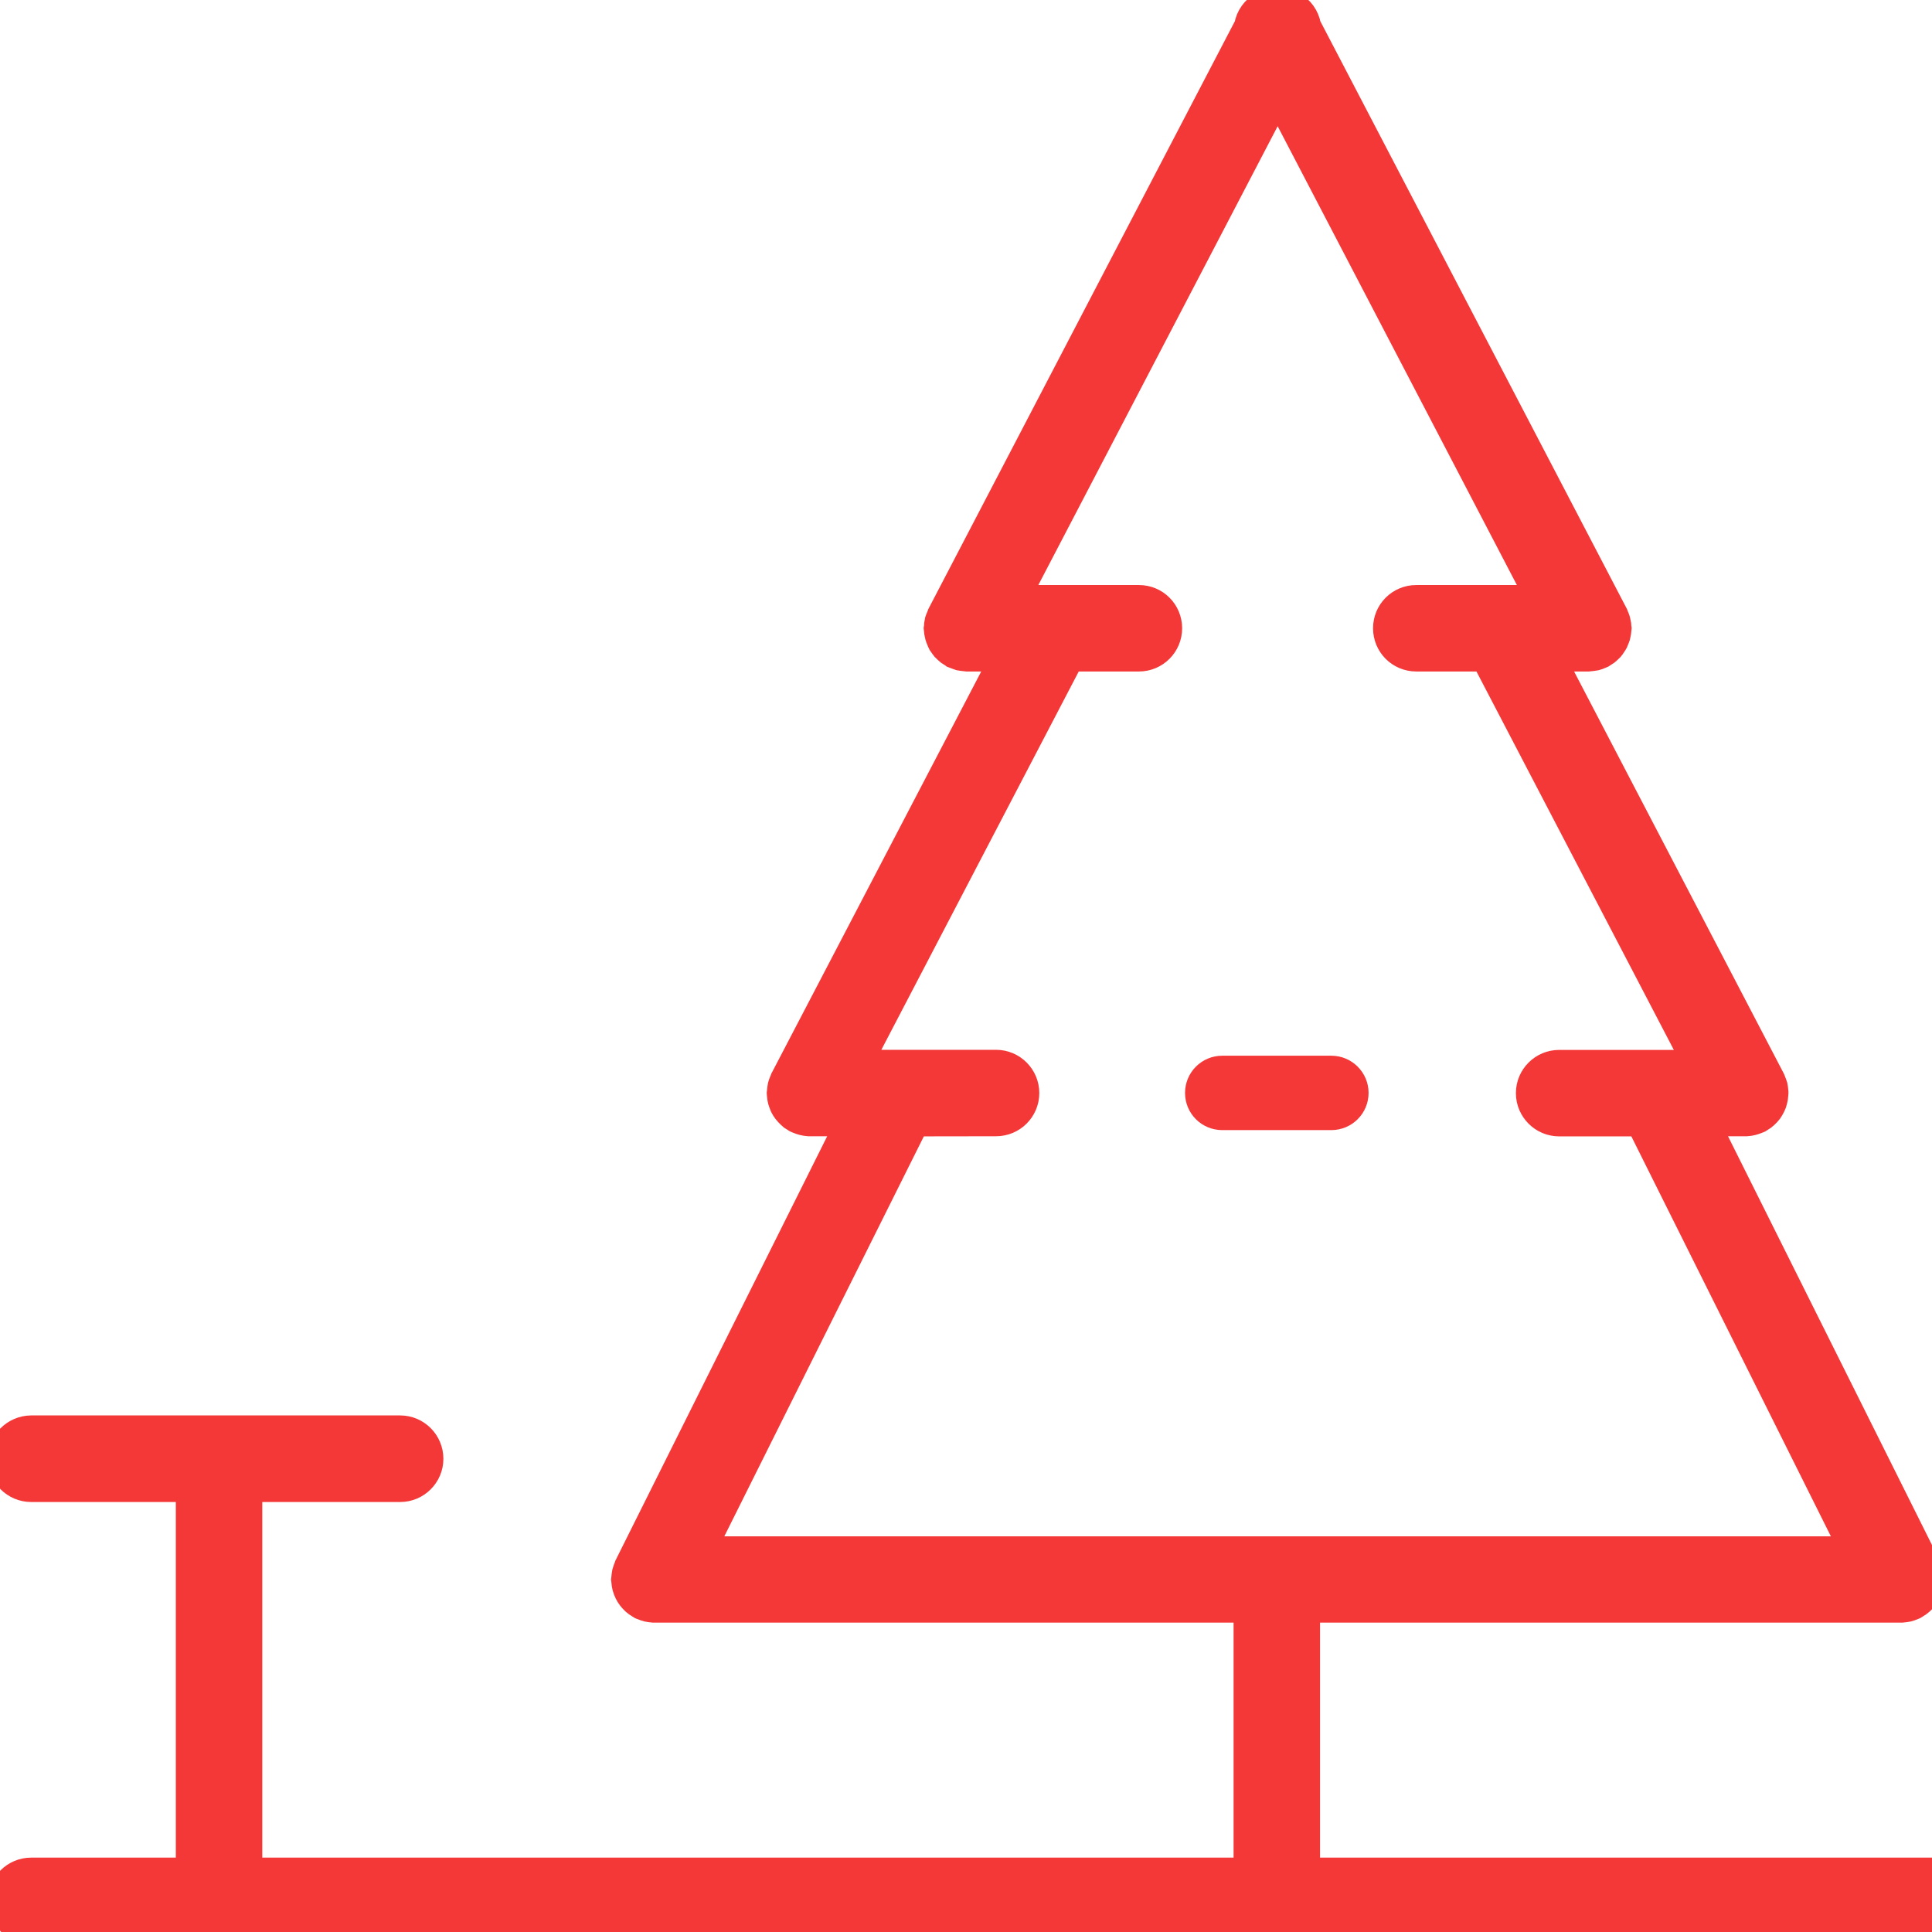
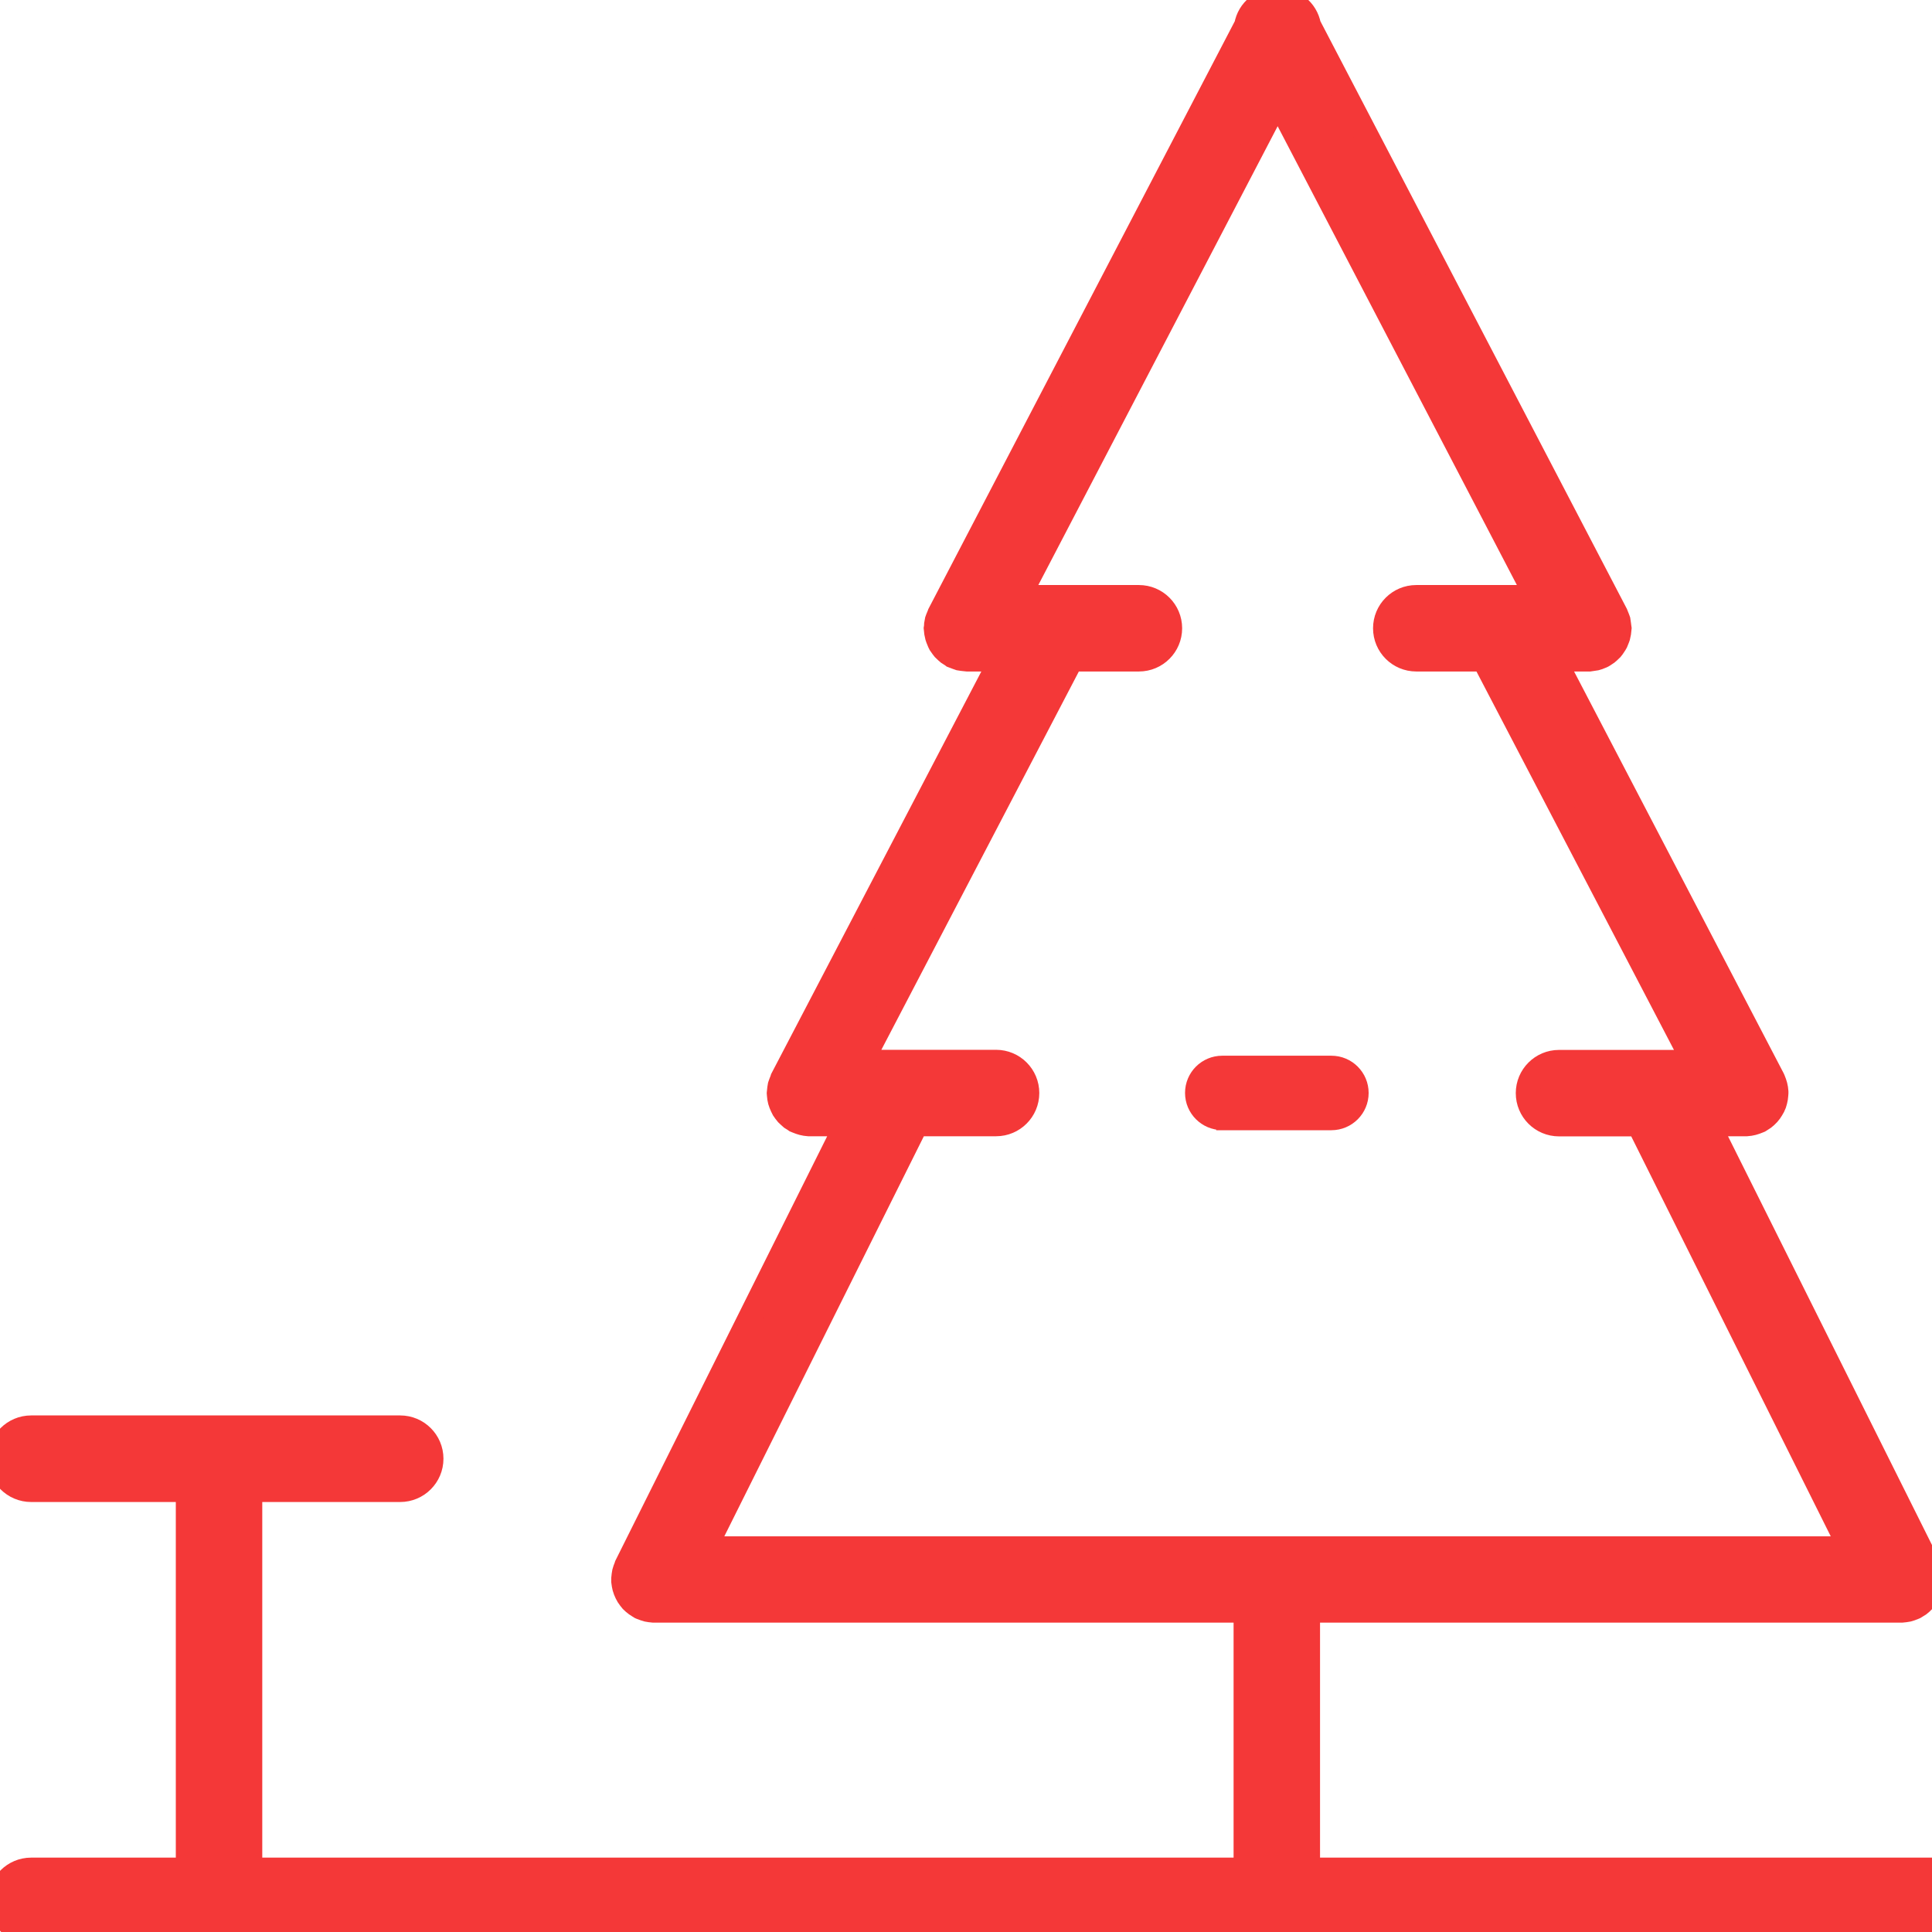
- <svg xmlns="http://www.w3.org/2000/svg" width="16" height="16" viewBox="0 0 16 16" fill="none">
-   <path d="M10.122 9.309H11.026C11.168 9.309 11.284 9.194 11.284 9.051C11.284 8.909 11.168 8.793 11.026 8.793H10.122C9.979 8.793 9.864 8.909 9.864 9.051C9.864 9.194 9.979 9.309 10.122 9.309Z" fill="#F43838" stroke="#F43838" stroke-width="0.1" />
-   <path d="M15.742 13.338L15.749 13.338L15.777 13.335L15.801 13.331L15.824 13.324L15.85 13.314L15.857 13.311L15.87 13.303L15.893 13.288L15.912 13.273L15.931 13.255L15.947 13.236L15.961 13.216L15.972 13.194L15.983 13.171L15.99 13.147L15.995 13.123L15.998 13.095L16 13.08L15.999 13.073L15.996 13.045L15.992 13.021L15.986 12.999L15.976 12.972L15.973 12.965L14.149 9.31H14.453L14.463 9.31L14.491 9.307L14.515 9.302L14.538 9.295L14.564 9.285L14.573 9.281L14.584 9.274L14.607 9.259L14.626 9.243L14.644 9.225L14.66 9.206L14.673 9.186L14.685 9.164L14.695 9.141L14.702 9.117L14.707 9.093L14.71 9.066L14.711 9.052L14.711 9.043L14.708 9.015L14.704 8.991L14.696 8.968L14.686 8.942L14.682 8.933L12.871 5.461H13.153L13.163 5.46L13.19 5.457L13.216 5.453L13.236 5.447L13.265 5.435L13.272 5.432L13.281 5.426L13.309 5.408L13.323 5.396L13.346 5.374L13.357 5.36L13.375 5.333L13.383 5.319L13.396 5.287L13.401 5.273L13.408 5.24L13.41 5.222L13.412 5.203L13.41 5.189L13.409 5.172L13.402 5.138L13.398 5.124L13.384 5.089L13.382 5.084L10.84 0.211C10.826 0.135 10.78 0.067 10.707 0.029C10.666 0.008 10.623 3.2161e-05 10.581 0.001C10.538 -0 10.495 0.008 10.454 0.029C10.381 0.067 10.335 0.135 10.321 0.211L7.78 5.084L7.778 5.09L7.764 5.124L7.759 5.138L7.753 5.171L7.752 5.19L7.75 5.203L7.752 5.222L7.754 5.24L7.761 5.272L7.766 5.287L7.779 5.319L7.786 5.333L7.805 5.36L7.816 5.374L7.839 5.396L7.853 5.408L7.881 5.426L7.889 5.432L7.897 5.435L7.926 5.446L7.946 5.453L7.972 5.457L7.999 5.46L8.008 5.461H8.291L6.479 8.933L6.476 8.942L6.465 8.968L6.458 8.991L6.454 9.015L6.451 9.043L6.45 9.052L6.451 9.066L6.454 9.093L6.459 9.117L6.467 9.141L6.476 9.164L6.488 9.186L6.502 9.206L6.518 9.225L6.536 9.243L6.554 9.259L6.578 9.274L6.589 9.281L6.598 9.285L6.624 9.295L6.647 9.302L6.671 9.307L6.698 9.31L6.708 9.31H7.012L5.188 12.965L5.186 12.972L5.176 12.998L5.169 13.021L5.165 13.045L5.162 13.073L5.161 13.081L5.163 13.096L5.166 13.124L5.171 13.147L5.179 13.171L5.189 13.194L5.201 13.216L5.215 13.236L5.231 13.255L5.249 13.273L5.268 13.288L5.291 13.303L5.304 13.311L5.311 13.314L5.338 13.324L5.361 13.331L5.384 13.335L5.412 13.338L5.42 13.338H10.316V15.484H2.072V12.339H3.314C3.456 12.339 3.572 12.223 3.572 12.081C3.572 11.938 3.456 11.822 3.314 11.822H0.258C0.116 11.823 0 11.938 0 12.081C0 12.223 0.116 12.339 0.258 12.339H1.556V15.484H0.258C0.116 15.484 0 15.599 0 15.742C0 15.884 0.116 16 0.258 16H16.742C16.884 16 17 15.884 17 15.742C17 15.599 16.884 15.484 16.742 15.484H10.832V13.338H15.742ZM8.249 9.31C8.391 9.31 8.507 9.195 8.507 9.052C8.507 8.91 8.391 8.794 8.249 8.794H7.43H7.134L8.873 5.461H9.432C9.575 5.461 9.69 5.345 9.69 5.203C9.69 5.06 9.575 4.945 9.432 4.945H8.717H8.434L10.581 0.829L12.727 4.945H12.444H11.729C11.586 4.945 11.471 5.06 11.471 5.203C11.471 5.346 11.586 5.461 11.729 5.461H12.288L14.027 8.795H13.732H12.912C12.77 8.795 12.654 8.91 12.654 9.053C12.654 9.195 12.77 9.311 12.912 9.311H13.572L15.324 12.823H10.587L10.581 12.823L10.574 12.823H5.837L7.589 9.311L8.249 9.31Z" fill="#F43838" stroke="#F43838" stroke-width="0.2" />
+ <svg xmlns="http://www.w3.org/2000/svg" width="16" height="16" fill="none">
+   <path d="M10.122 9.31h.904a.258.258 0 000-.517h-.904a.258.258 0 100 .516z" fill="#F43838" stroke="#F43838" stroke-width=".1" />
+   <path d="M15.742 13.338h.007l.028-.003.024-.004.023-.007.026-.01.007-.003.013-.008.024-.015.018-.015.018-.018.017-.02.014-.02.011-.021.01-.023.008-.024.005-.024.003-.027.002-.016v-.007l-.004-.028-.004-.024-.006-.022-.01-.027-.003-.007-1.824-3.655h.314l.028-.003.024-.005.023-.007.026-.01.009-.004.011-.007.023-.015.019-.016.018-.018.016-.02.013-.02.012-.021.01-.023.007-.024.005-.024.003-.027.001-.014v-.01l-.003-.027-.005-.024-.007-.023-.01-.026-.004-.009-1.811-3.472h.292l.027-.004.026-.004.02-.006.03-.012.006-.003.01-.006.027-.018.014-.012.023-.022.011-.014.018-.027.008-.014.013-.032.005-.014.007-.033.002-.018.002-.019-.002-.014-.002-.017-.005-.034-.005-.014-.014-.035-.002-.005L10.84.21a.257.257 0 00-.26-.21.254.254 0 00-.259.21L7.78 5.084l-.002.006-.014.034-.005.014-.006.033-.001.019-.002.013.002.019.002.018.007.032.005.015.013.032.007.014.019.027.011.014.023.022.014.012.028.018.008.006.008.003.029.011.02.007.026.004L8 5.46l.01.001h.282L6.479 8.933l-.003.01-.01.025-.008.023-.004.024-.003.028-.001.01.001.013.003.027.005.024.008.024.01.023.011.022.014.02.016.02.018.017.018.016.024.015.01.007.01.004.026.01.023.007.024.005.027.003h.314l-1.824 3.655-.002.007-.01.026-.007.023-.004.024-.003.028v.023l.004.028.005.023.008.024.01.023.012.022.014.02.016.02.018.017.019.015.023.015.013.008.007.003.027.01.023.007.023.004.028.003h4.904v2.146H2.072v-3.145h1.242a.258.258 0 000-.517H.258a.258.258 0 000 .517h1.298v3.145H.258a.258.258 0 100 .516h16.484a.258.258 0 000-.516h-5.91v-2.146h4.91zM8.249 9.31a.258.258 0 000-.516H7.134l1.74-3.333h.558a.258.258 0 000-.516h-.998L10.581.829l2.146 4.116h-.998a.258.258 0 100 .516h.559l1.74 3.334h-1.117a.258.258 0 100 .516h.66l1.752 3.512H5.837L7.589 9.31h.66z" fill="#F43838" stroke="#F43838" stroke-width=".2" />
</svg>
